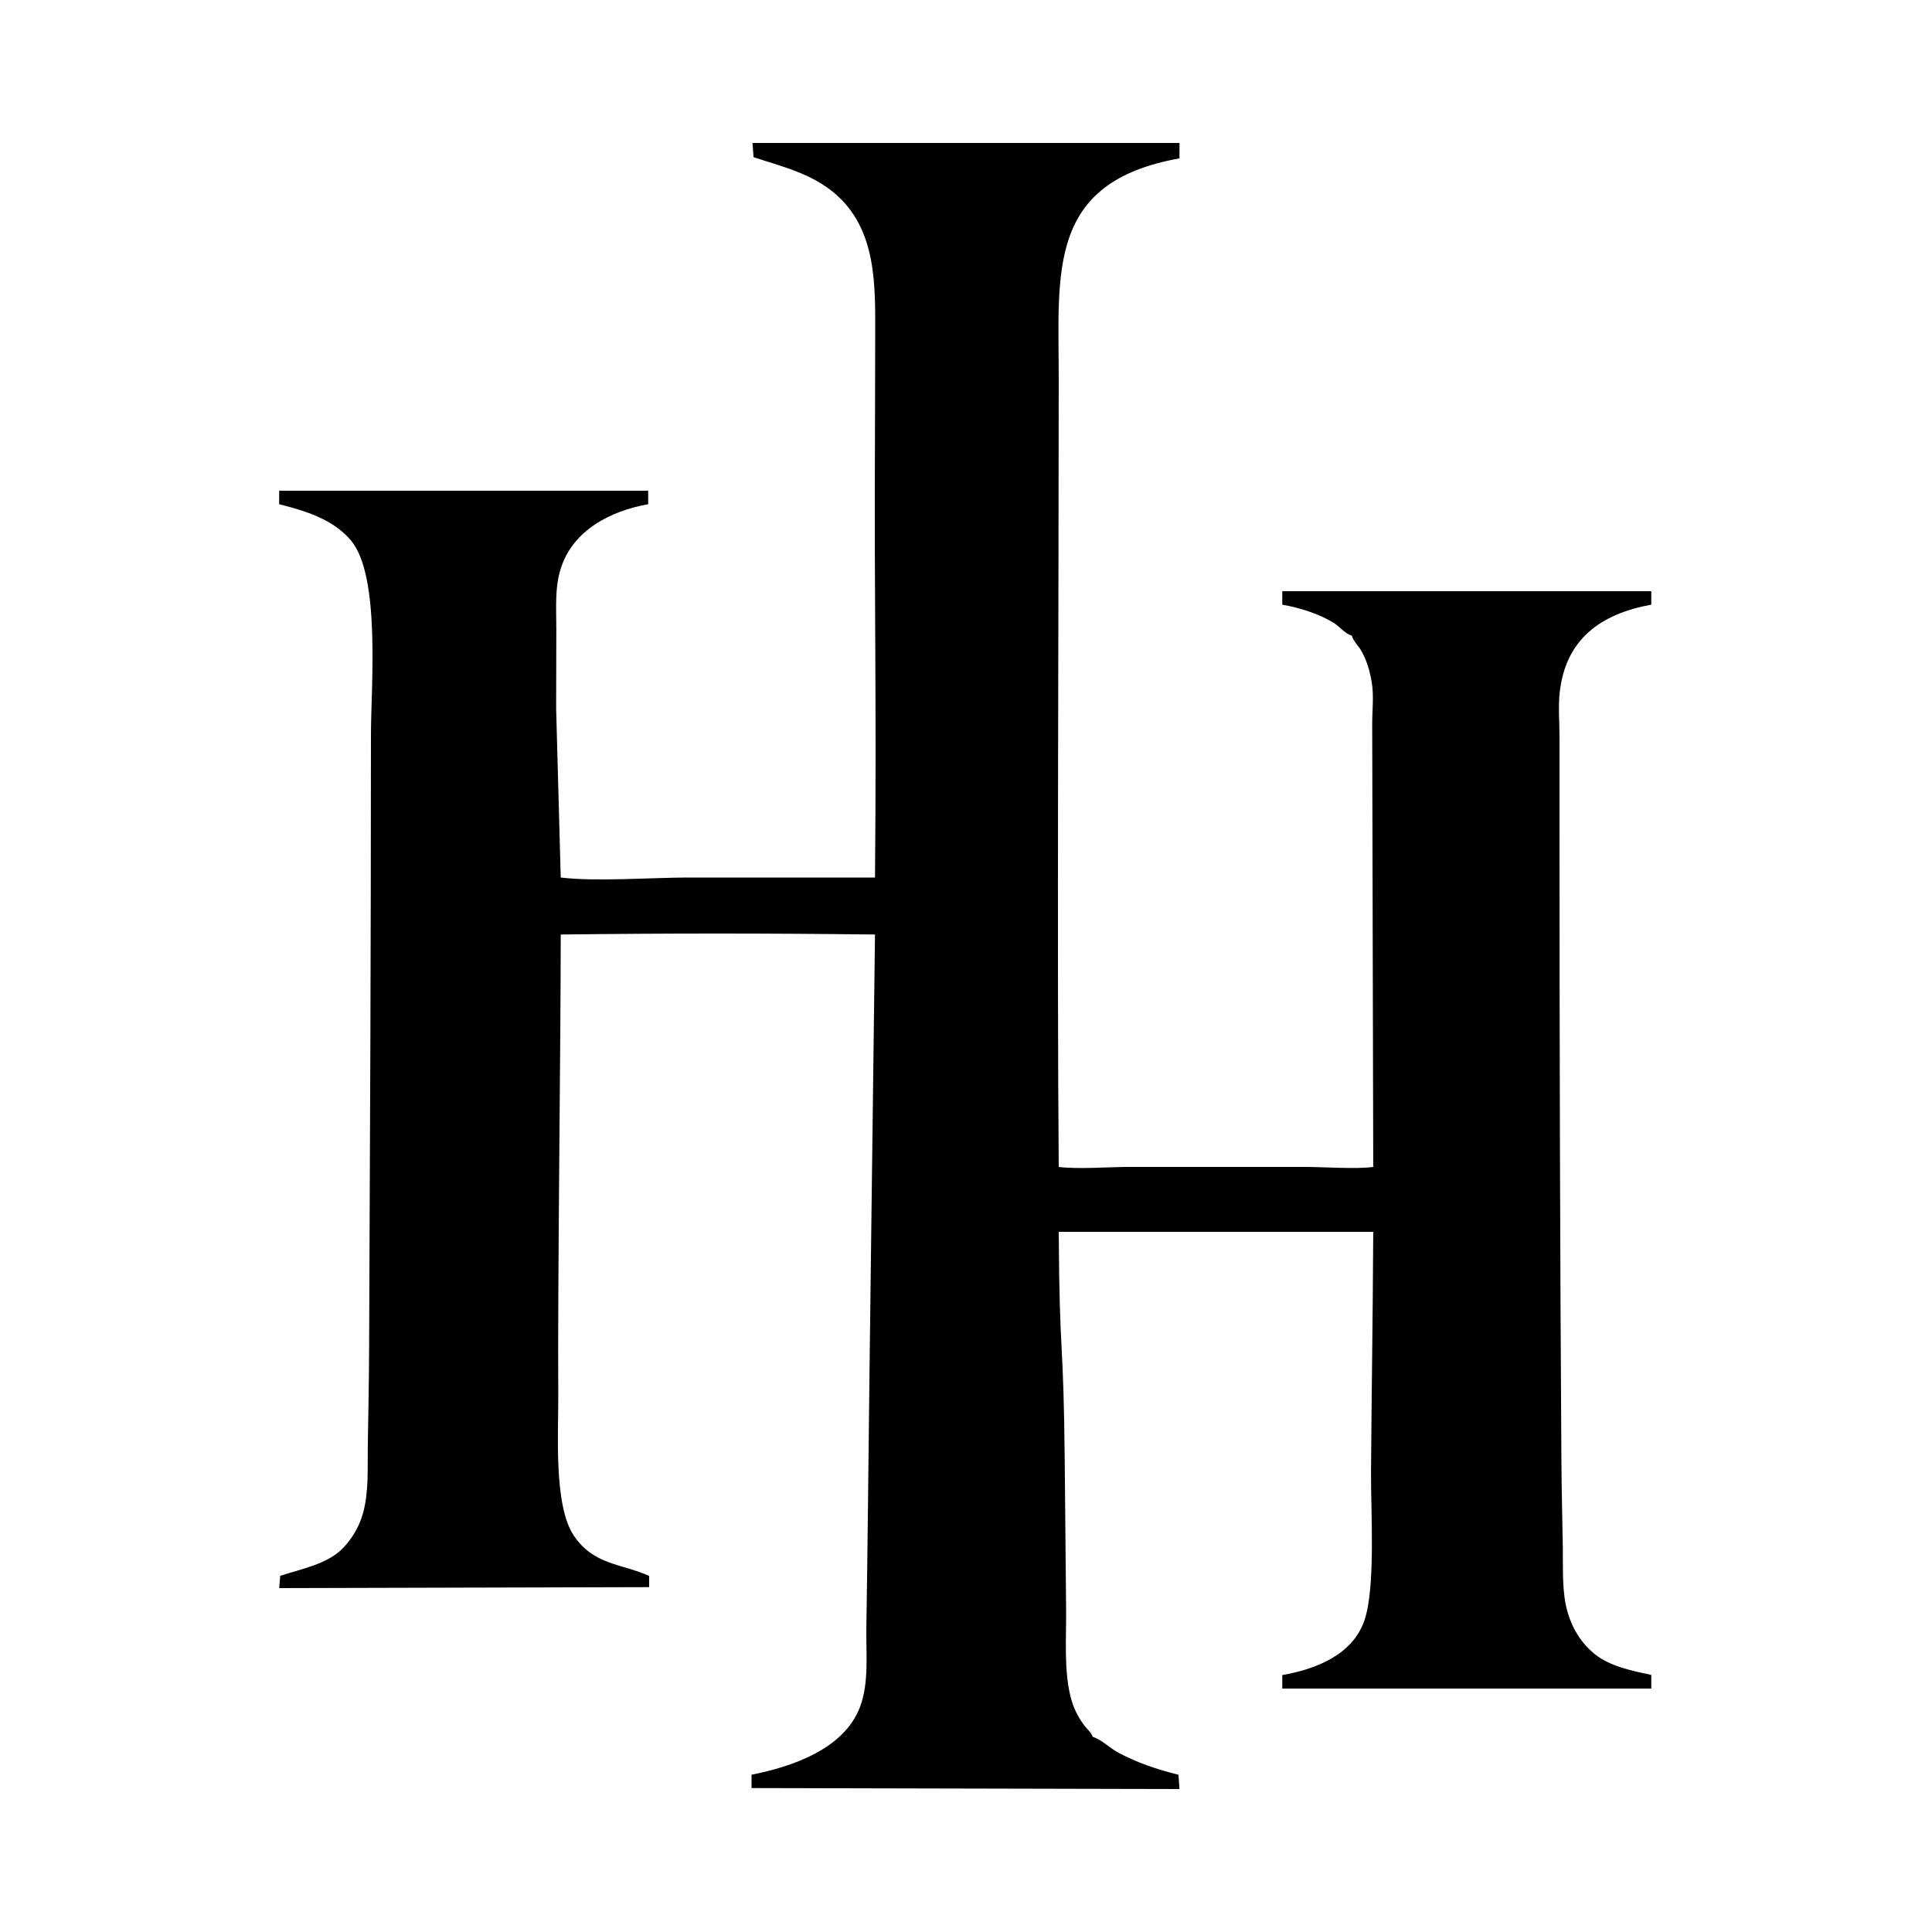
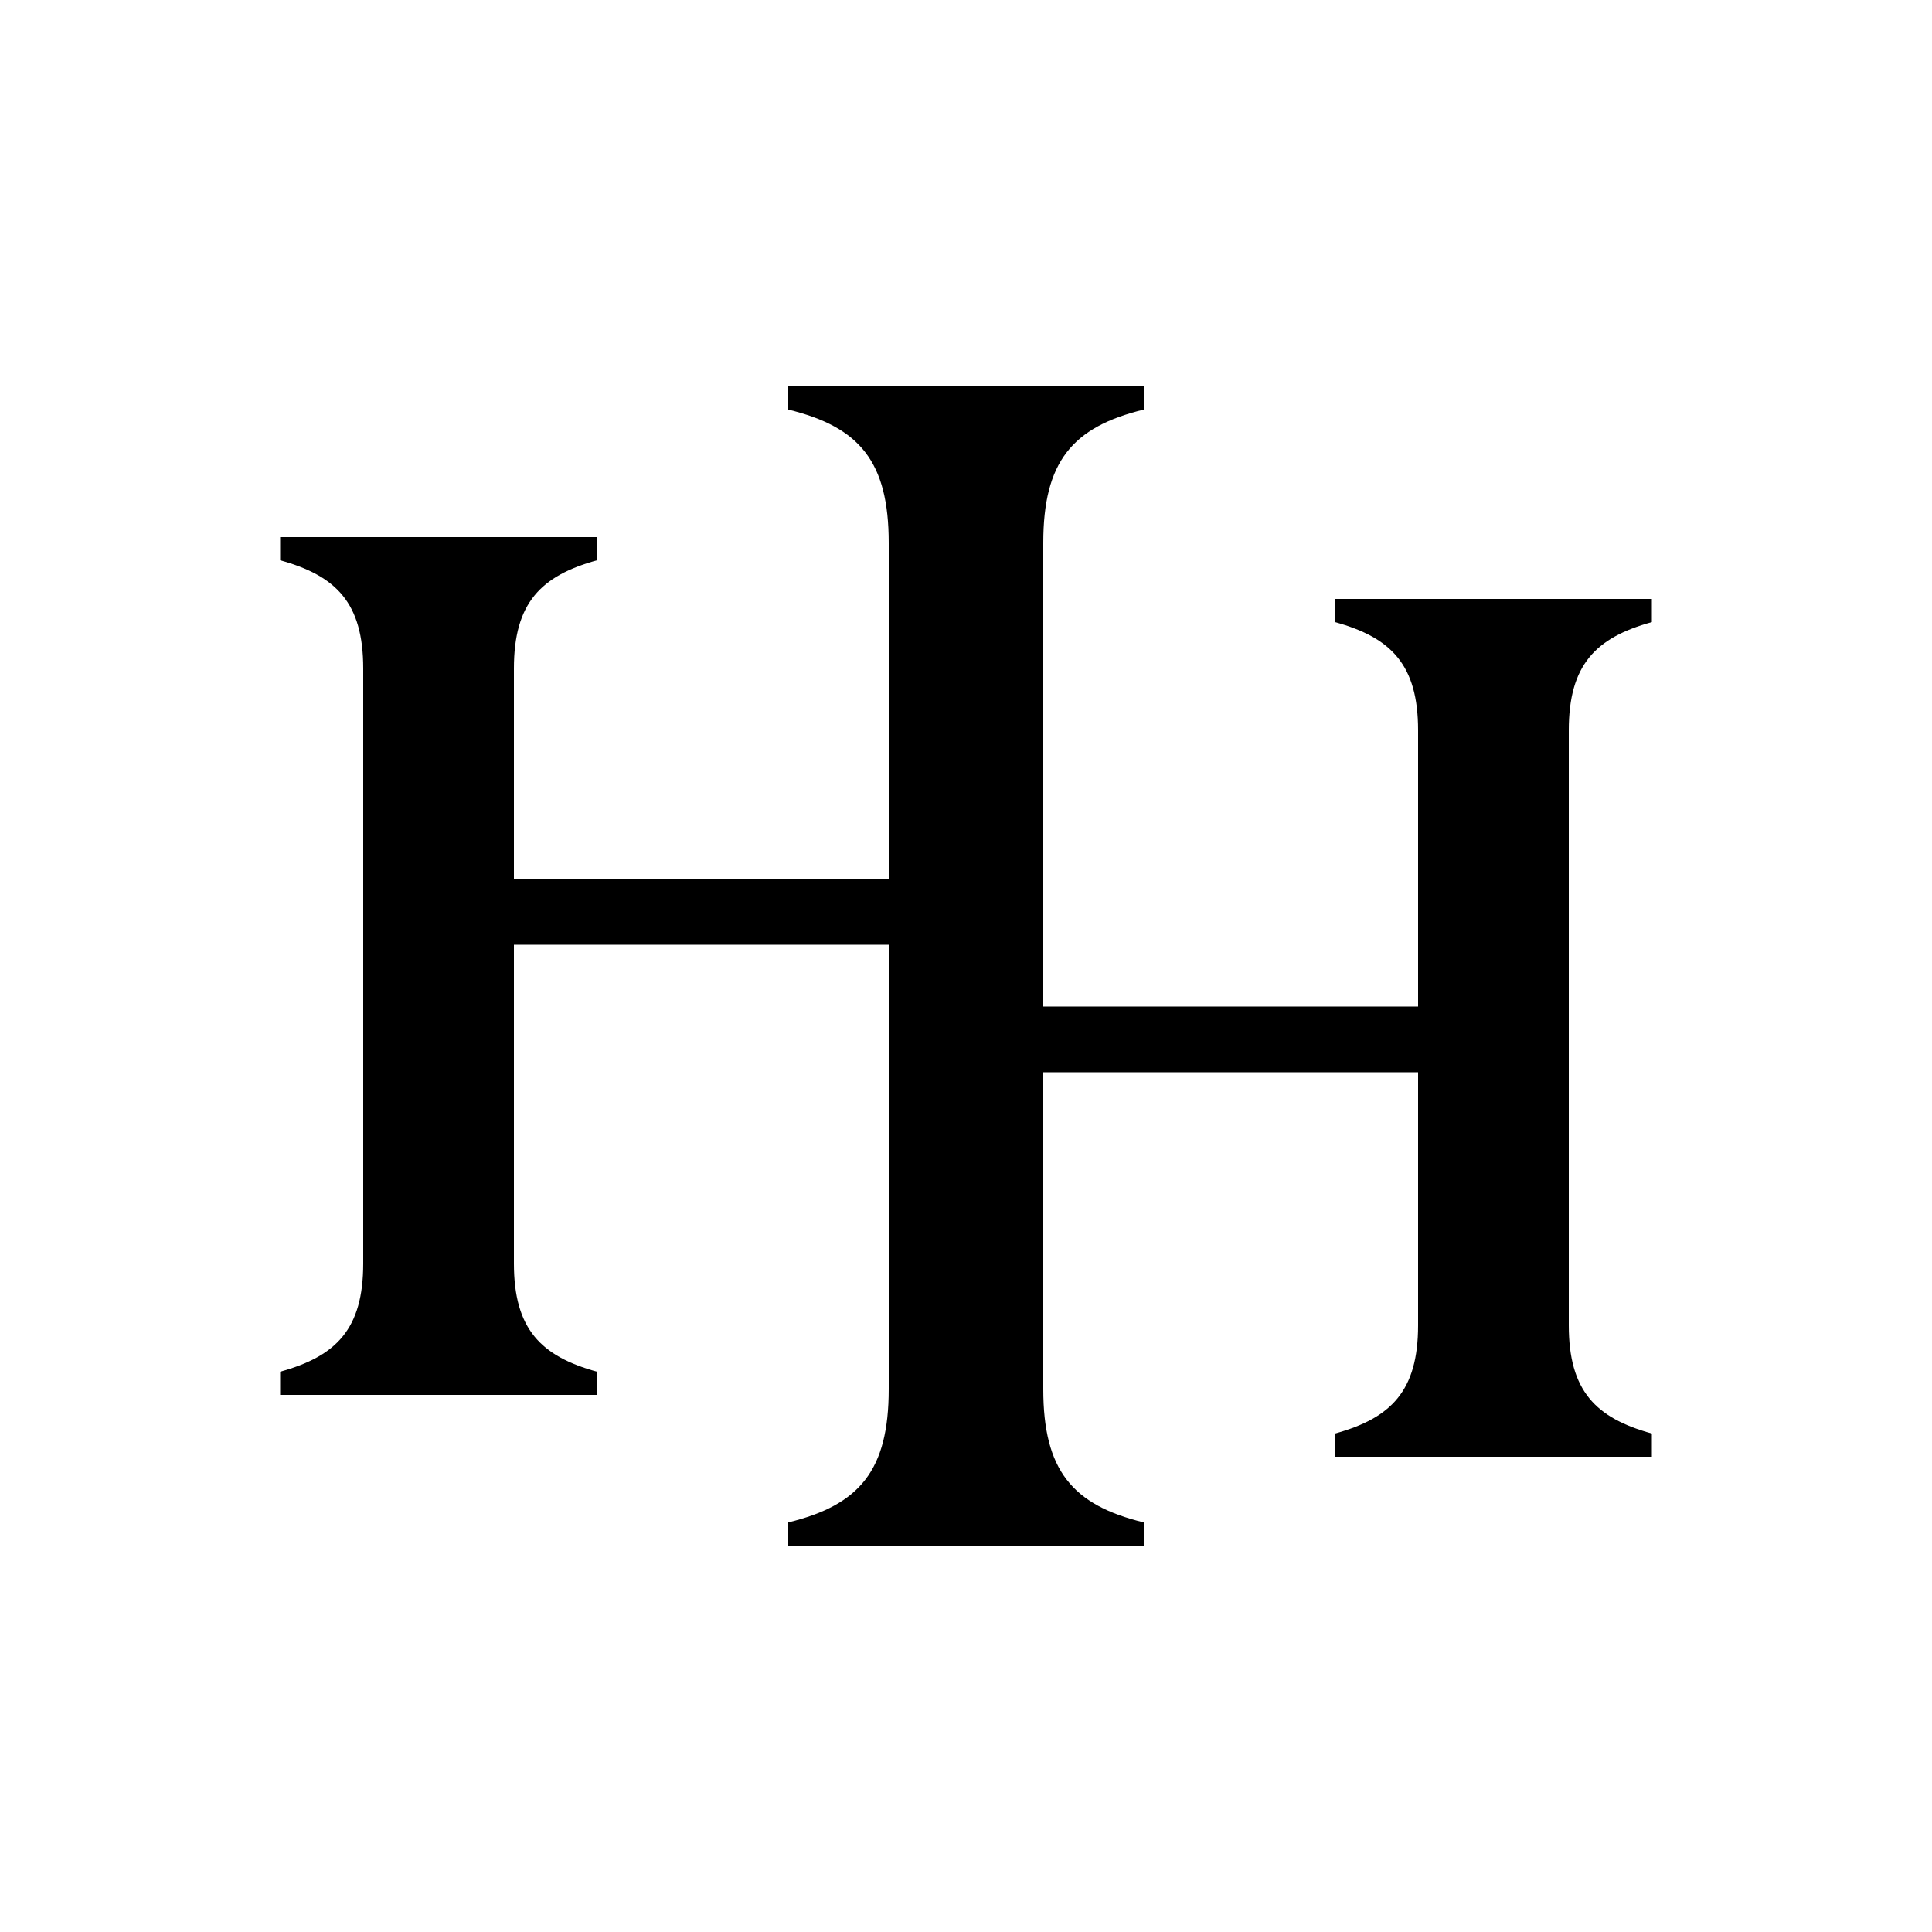
- <svg xmlns="http://www.w3.org/2000/svg" viewBox="0 0 1000 1000">
-   <defs>
-     <style>
-       
-       .cls-2{fill:currentColor}
-     </style>
-   </defs>
-   <g id="Layer_1" data-name="Layer 1">
-     <g id="Image_Trace" data-name="Image Trace">
-       <path d="M335.5 254 L335.5 260.977 C316.14 264.452 296.546 274.322 290.235 294.322 C287.031 304.475 287.975 315.326 287.95 325.828 L287.853 366.578 L290.235 454.2 C308.153 456.428 338.092 454.2 356.15 454.2 L452.899 454.2 C453.779 355.587 452.415 318.274 452.899 219.658 C452.971 204.908 453 190.158 453 175.408 C453 148.842 454.337 118.846 431.871 99.935 C419.643 89.642 404.735 86.216 390.025 81.344 L389.5 74 L610.5 74 L610.5 81.98 C541.654 94.244 548 140.842 548 196.428 C548 302.611 547.069 497.822 548 604 C558.296 605.283 573.727 604 584.097 604 L634.448 604 L676.049 604 C684.551 604 702.368 605.234 710.787 604 L710.361 422.641 L710.249 374.89 C710.232 367.814 711.211 359.882 709.973 352.912 C708.959 347.201 707.441 341.717 704.501 336.674 C702.987 334.075 700.521 331.936 699.705 329.022 C695.975 327.928 693.419 324.253 690.13 322.262 C682.319 317.534 672.643 314.563 663.7 312.984 L663.7 306 L854.7 306 L854.7 312.969 C828.697 317.726 810.436 330.641 807.318 358.273 C806.464 365.847 807.2 373.893 807.2 381.515 L807.2 429.016 C807.2 538.022 807.458 647.014 808.18 756.017 C808.28 771.099 808.661 786.182 808.916 801.262 C809.1 812.123 808.347 824.043 811.418 834.59 C813.894 843.095 818.519 850.548 825.444 856.16 C833.394 862.601 845.019 864.834 854.7 866.95 L854.7 874 L663.7 874 L663.7 867.011 C680.709 864.074 700.061 856.697 706.212 838.734 C712.138 821.429 709.479 781.502 709.635 761.755 C710.049 709.17 710.481 690.186 710.787 637.6 L548 637.6 C548.393 706.016 550.48 688.828 551.113 757.242 L551.819 833.49 C551.952 847.863 550.655 863.807 554.026 877.871 C555.362 883.443 557.74 888.424 561.147 893.007 C562.758 895.174 564.66 896.403 565.621 899.03 C570.145 900.333 574.365 904.762 578.579 907.026 C588.615 912.418 598.949 915.862 609.973 918.618 L610.5 926 L389 925.499 L389 918.6 C409.887 914.423 436.941 905.396 445.168 883.435 C449.876 870.867 448.216 855.961 448.419 842.772 C448.745 821.607 449.047 800.443 449.265 779.276 C450.046 703.518 451.997 559.464 452.899 483.706 C398.38 483.041 344.751 483.025 290.235 483.706 C290.235 540.288 288.582 665.67 288.961 722.25 C289.089 741.305 286.486 779.124 296.958 794.739 C307.325 810.199 321.392 809.147 336 815.681 L336 821.499 L144.5 822 L145.029 815.655 C155.665 812.128 169.674 809.647 177.736 801.076 C182.52 795.991 186.057 789.901 187.915 783.144 C190.979 772.002 190.18 760.023 190.367 748.584 C190.641 731.92 190.977 715.256 191.05 698.589 C191.52 592.504 192 486.423 192 380.336 C192 355.77 197.158 297.831 181.514 279.57 C172.167 268.659 157.94 264.36 144.5 261 L144.5 254 Z" class="cls-2" />
-     </g>
+ <svg xmlns="http://www.w3.org/2000/svg" viewBox="0 0 1000 1000" role="img" aria-labelledby="title desc">
+   <g fill="currentColor">
+     <path d="M145 278h164v12c-29 8-43 22-43 56v308c0 34 14 48 43 56v12H145v-12c29-8 43-22 43-56V346c0-34-14-48-43-56z" />
+     <path d="M408 200h184v12c-37 9-52 27-52 69v438c0 42 15 60 52 69v12H408v-12c37-9 52-27 52-69V281c0-42-15-60-52-69z" />
+     <path d="M691 310h164v12c-29 8-43 22-43 56v308c0 34 14 48 43 56v12H691v-12c29-8 43-22 43-56V378c0-34-14-48-43-56z" />
+     <path d="M230 455h270v34H230z" />
+     <path d="M500 521h235v34H500z" />
  </g>
</svg>
